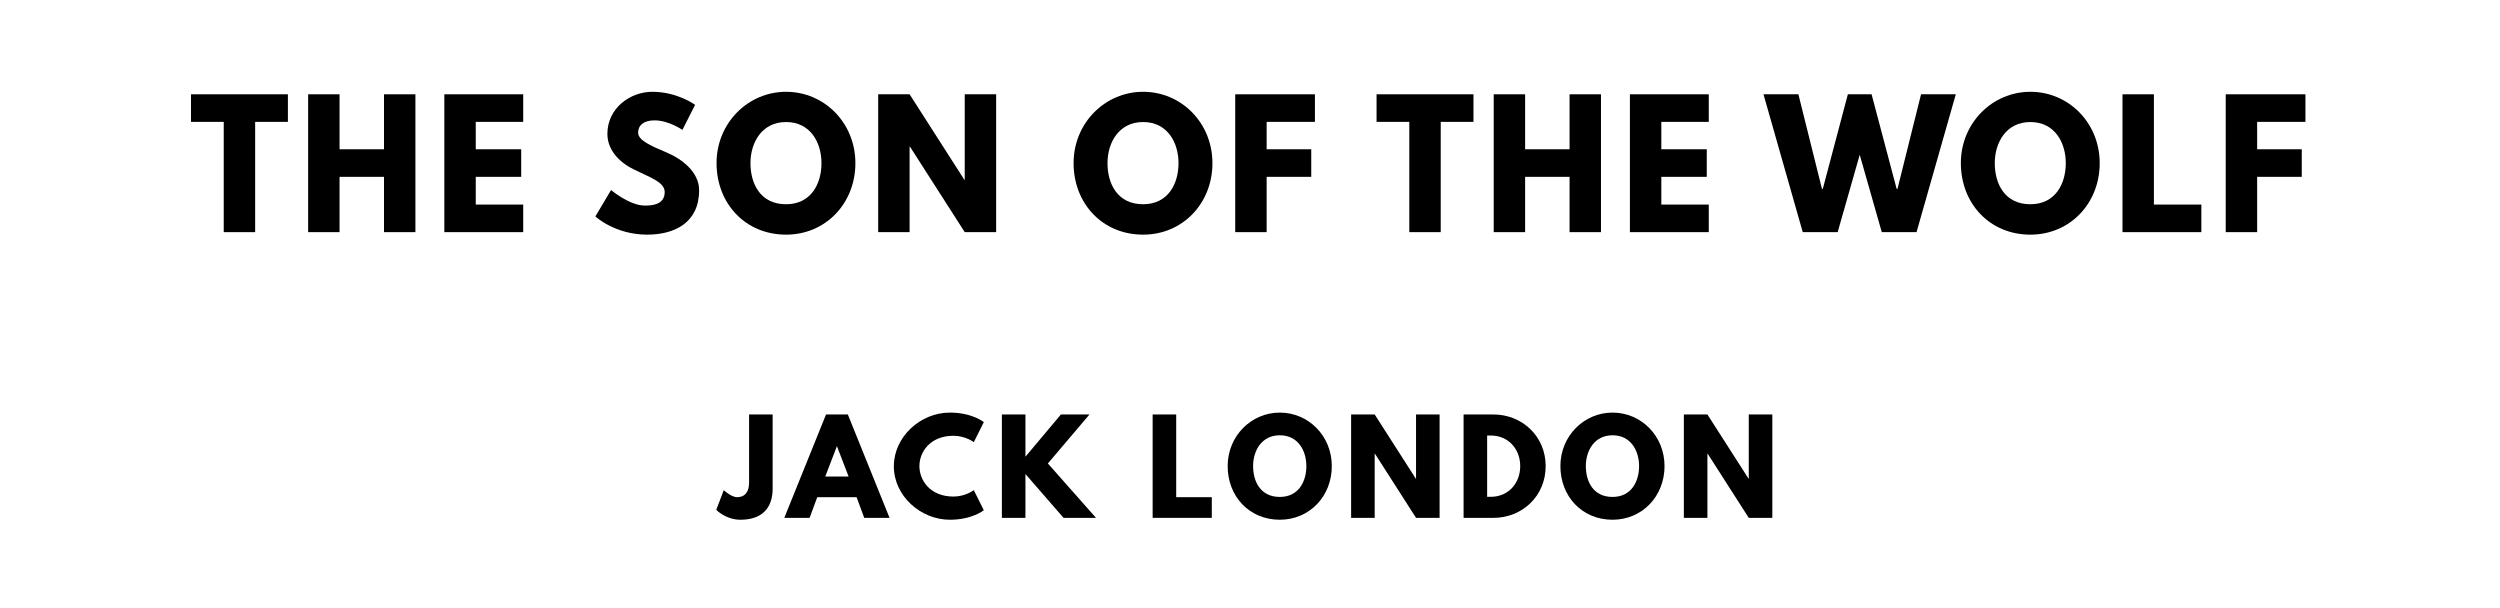
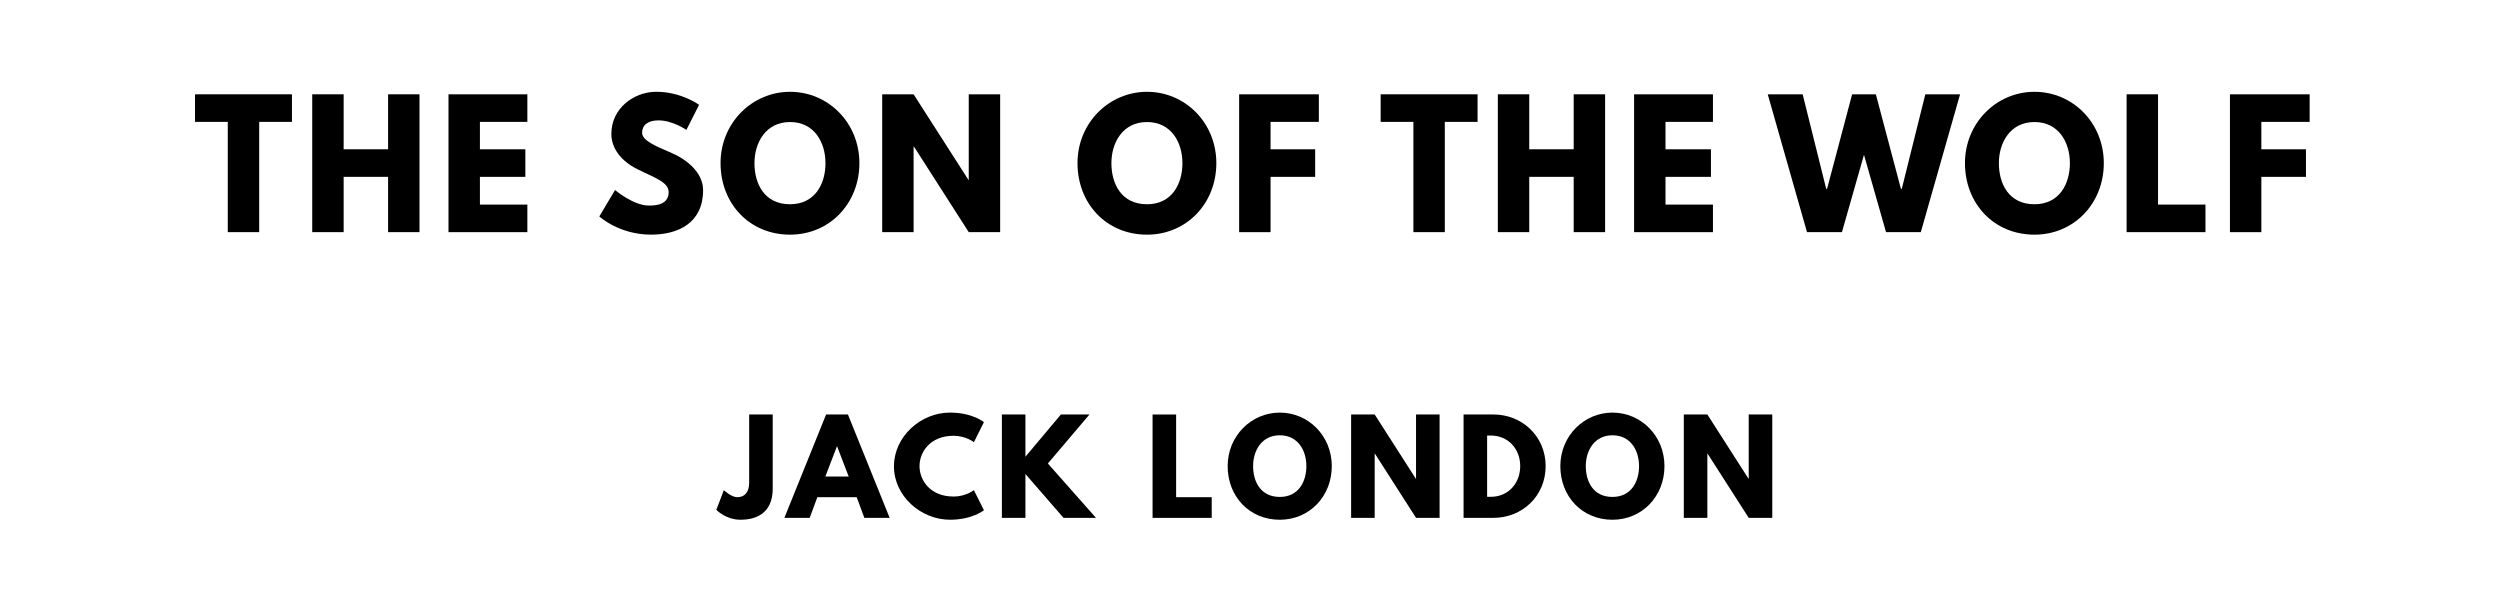
<svg xmlns="http://www.w3.org/2000/svg" version="1.1" viewBox="0 0 1400 340">
  <g aria-label="THE SON OF THE WOLF">
-     <path d="m 106.955,68.246 h 18.339 V 130 h 17.591 V 68.246 h 18.339 V 52.807 h -54.269 z" />
-     <path d="M 190.149,99.029 H 215.038 V 130 h 17.591 V 52.807 H 215.038 V 83.591 H 190.149 V 52.807 H 172.558 V 130 h 17.591 z" />
-     <path d="M 292.994,52.807 H 248.83 V 130 h 44.164 v -15.439 h -26.573 V 99.029 h 25.45 V 83.591 H 266.421 V 68.246 h 26.573 z" />
-     <path d="m 365.308,51.404 c -12.444,0 -25.17,9.17 -25.17,23.579 0,8.047 5.427,15.251 14.69,19.836 9.17,4.585 17.404,7.111 17.404,12.725 0,7.205 -7.298,7.579 -11.135,7.579 -8.608,0 -18.901,-8.702 -18.901,-8.702 l -8.795,14.784 c 0,0 10.947,10.199 29.006,10.199 15.064,0 29.099,-6.456 29.099,-24.889 0,-10.105 -9.45,-17.404 -18.058,-21.053 -8.795,-3.743 -16.094,-6.83 -16.094,-11.135 0,-4.211 3.181,-6.924 9.17,-6.924 7.953,0 15.626,5.333 15.626,5.333 l 7.111,-14.035 c 0,0 -9.918,-7.298 -23.953,-7.298 z" />
-     <path d="m 401.268,91.357 c 0,22.55 16.094,40.047 38.924,40.047 22.175,0 38.83,-17.497 38.83,-40.047 0,-22.55 -17.404,-39.953 -38.83,-39.953 -21.24,0 -38.924,17.404 -38.924,39.953 z m 18.994,0 c 0,-11.509 6.363,-23.018 19.93,-23.018 13.661,0 19.836,11.509 19.836,23.018 0,11.509 -5.801,23.018 -19.836,23.018 -14.409,0 -19.93,-11.509 -19.93,-23.018 z" />
-     <path d="m 509.374,82.094 h 0.187 L 540.251,130 h 17.591 V 52.807 h -17.591 v 47.906 h -0.187 L 509.374,52.807 H 491.784 V 130 h 17.591 z" />
-     <path d="m 601.209,91.357 c 0,22.55 16.094,40.047 38.924,40.047 22.175,0 38.83,-17.497 38.83,-40.047 0,-22.55 -17.404,-39.953 -38.83,-39.953 -21.24,0 -38.924,17.404 -38.924,39.953 z m 18.994,0 c 0,-11.509 6.363,-23.018 19.93,-23.018 13.661,0 19.836,11.509 19.836,23.018 0,11.509 -5.801,23.018 -19.836,23.018 -14.409,0 -19.93,-11.509 -19.93,-23.018 z" />
-     <path d="M 736.357,52.807 H 691.725 V 130 h 17.591 V 99.029 h 24.982 V 83.591 H 709.316 V 68.246 h 27.041 z" />
-     <path d="M 770.873,68.246 H 789.212 V 130 h 17.591 V 68.246 h 18.339 V 52.807 h -54.269 z" />
-     <path d="m 854.067,99.029 h 24.889 V 130 h 17.591 V 52.807 H 878.956 V 83.591 H 854.067 V 52.807 H 836.477 V 130 h 17.591 z" />
-     <path d="M 956.912,52.807 H 912.749 V 130 h 44.164 v -15.439 h -26.573 V 99.029 h 25.45 V 83.591 H 930.339 V 68.246 h 26.573 z" />
-     <path d="m 1053.797,130 h 19.462 l 21.988,-77.193 h -19.462 l -13.193,52.959 h -0.468 l -14.035,-52.959 h -13.287 l -14.035,52.959 h -0.468 l -13.193,-52.959 H 987.551 L 1009.539,130 h 19.555 l 12.351,-43.322 z" />
-     <path d="m 1098.08,91.357 c 0,22.55 16.094,40.047 38.924,40.047 22.175,0 38.83,-17.497 38.83,-40.047 0,-22.55 -17.404,-39.953 -38.83,-39.953 -21.24,0 -38.924,17.404 -38.924,39.953 z m 18.994,0 c 0,-11.509 6.362,-23.018 19.93,-23.018 13.661,0 19.836,11.509 19.836,23.018 0,11.509 -5.801,23.018 -19.836,23.018 -14.409,0 -19.93,-11.509 -19.93,-23.018 z" />
-     <path d="m 1206.187,52.807 h -17.591 V 130 h 44.164 v -15.439 h -26.573 z" />
-     <path d="m 1291.042,52.807 h -44.632 V 130 h 17.591 V 99.029 h 24.983 V 83.591 h -24.983 V 68.246 h 27.041 z" />
+     <path d="M109.22,68.25l0.00-15.44l54.27,0.00l0.00,15.44l-18.34,0.00l0.00,61.75l-17.59,0.00l0.00-61.75l-18.34,0.00z" />
+     <path d="M192.44,99.03l0.00,30.97l-17.59,0.00l0.00-77.19l17.59,0.00l0.00,30.78l24.89,0.00l0.00-30.78l17.59,0.00l0.00,77.19l-17.59,0.00l0.00-30.97l-24.89,0.00z" />
+     <path d="M295.32,52.81l0.00,15.44l-26.57,0.00l0.00,15.35l25.45,0.00l0.00,15.44l-25.45,0.00l0.00,15.53l26.57,0.00l0.00,15.44l-44.16,0.00l0.00-77.19l44.16,0.00z" />
+     <path d="M367.54,51.40c14.04,0.00,23.95,7.30,23.95,7.30l-7.11,14.04s-7.67-5.33-15.63-5.33c-5.99,0.00-9.17,2.71-9.17,6.92c0.00,4.30,7.30,7.39,16.09,11.13c8.61,3.65,18.06,10.95,18.06,21.05c0.00,18.43-14.04,24.89-29.10,24.89c-18.06,0.00-29.01-10.20-29.01-10.20l8.80-14.78s10.29,8.70,18.90,8.70c3.84,0.00,11.13-0.37,11.13-7.58c0.00-5.61-8.23-8.14-17.40-12.73c-9.26-4.58-14.69-11.79-14.69-19.84c0.00-14.41,12.73-23.58,25.17-23.58z" />
+     <path d="M403.51,91.36c0.00-22.55,17.68-39.95,38.92-39.95c21.43,0.00,38.83,17.40,38.83,39.95s-16.65,40.05-38.83,40.05c-22.83,0.00-38.92-17.50-38.92-40.05z  M422.50,91.36c0.00,11.51,5.52,23.02,19.93,23.02c14.04,0.00,19.84-11.51,19.84-23.02s-6.18-23.02-19.84-23.02c-13.57,0.00-19.93,11.51-19.93,23.02z" />
+     <path d="M511.62,82.09l0.00,47.91l-17.59,0.00l0.00-77.19l17.59,0.00l30.69,47.91l0.19,0.00l0.00-47.91l17.59,0.00l0.00,77.19l-17.59,0.00l-30.69-47.91l-0.19,0.00z" />
+     <path d="M603.40,91.36c0.00-22.55,17.68-39.95,38.92-39.95c21.43,0.00,38.83,17.40,38.83,39.95s-16.65,40.05-38.83,40.05c-22.83,0.00-38.92-17.50-38.92-40.05z  M622.39,91.36c0.00,11.51,5.52,23.02,19.93,23.02c14.04,0.00,19.84-11.51,19.84-23.02s-6.18-23.02-19.84-23.02c-13.57,0.00-19.93,11.51-19.93,23.02z" />
+     <path d="M738.55,52.81l0.00,15.44l-27.04,0.00l0.00,15.35l24.98,0.00l0.00,15.44l-24.98,0.00l0.00,30.97l-17.59,0.00l0.00-77.19l44.63,0.00z" />
+     <path d="M773.16,68.25l0.00-15.44l54.27,0.00l0.00,15.44l-18.34,0.00l0.00,61.75l-17.59,0.00l0.00-61.75l-18.34,0.00z" />
+     <path d="M856.38,99.03l0.00,30.97l-17.59,0.00l0.00-77.19l17.59,0.00l0.00,30.78l24.89,0.00l0.00-30.78l17.59,0.00l0.00,77.19l-17.59,0.00l0.00-30.97l-24.89,0.00z" />
+     <path d="M959.25,52.81l0.00,15.44l-26.57,0.00l0.00,15.35l25.45,0.00l0.00,15.44l-25.45,0.00l0.00,15.53l26.57,0.00l0.00,15.44l-44.16,0.00l0.00-77.19l44.16,0.00z" />
+     <path d="M1056.18,130.00l-12.35-43.32l-12.35,43.32l-19.56,0.00l-21.99-77.19l19.56,0.00l13.19,52.96l0.47,0.00l14.04-52.96l13.29,0.00l14.04,52.96l0.47,0.00l13.19-52.96l19.46,0.00l-21.99,77.19l-19.46,0.00z" />
+     <path d="M1100.38,91.36c0.00-22.55,17.68-39.95,38.92-39.95c21.43,0.00,38.83,17.40,38.83,39.95s-16.65,40.05-38.83,40.05c-22.83,0.00-38.92-17.50-38.92-40.05z  M1119.37,91.36c0.00,11.51,5.52,23.02,19.93,23.02c14.04,0.00,19.84-11.51,19.84-23.02s-6.18-23.02-19.84-23.02c-13.57,0.00-19.93,11.51-19.93,23.02z" />
+     <path d="M1208.49,52.81l0.00,61.75l26.57,0.00l0.00,15.44l-44.16,0.00l0.00-77.19l17.59,0.00z" />
+     <path d="M1293.40,52.81l0.00,15.44l-27.04,0.00l0.00,15.35l24.98,0.00l0.00,15.44l-24.98,0.00l0.00,30.97l-17.59,0.00l0.00-77.19l44.63,0.00z" />
  </g>
  <g aria-label="JACK LONDON">
-     <path d="M 432.679,232.105 H 419.486 v 38.175 c 0,5.825 -2.877,8.14 -6.667,8.14 -3.368,0 -7.509,-3.93 -7.509,-3.93 l -4.211,11.018 c 0,0 5.263,5.544 13.544,5.544 11.579,0 18.035,-6.035 18.035,-17.404 z" />
-     <path d="M 474.785,232.105 H 462.574 L 439.206,290 h 14.175 l 4.281,-11.579 h 22.035 L 483.978,290 h 14.175 z m 0.421,34.737 H 462.153 L 468.609,250 h 0.14 z" />
-     <path d="m 533.957,278.07 c -13.263,0 -19.088,-9.263 -19.088,-17.053 0,-7.719 5.825,-16.982 19.088,-16.982 6.737,0 11.368,3.579 11.368,3.579 l 5.614,-11.228 c 0,0 -6.456,-5.333 -19.018,-5.333 -16.421,0 -31.368,13.474 -31.368,30.105 0,16.561 15.018,29.895 31.368,29.895 12.561,0 19.018,-5.333 19.018,-5.333 l -5.614,-11.228 c 0,0 -4.632,3.579 -11.368,3.579 z" />
-     <path d="m 613.757,290 -26.947,-30.456 23.298,-27.439 h -16 l -19.86,23.649 V 232.105 H 561.055 V 290 h 13.193 V 265.439 L 595.582,290 Z" />
-     <path d="M 658.673,232.105 H 645.48 V 290 h 33.123 V 278.421 H 658.673 Z" />
-     <path d="m 687.494,261.018 c 0,16.912 12.07,30.035 29.193,30.035 16.632,0 29.123,-13.123 29.123,-30.035 0,-16.912 -13.053,-29.965 -29.123,-29.965 -15.93,0 -29.193,13.053 -29.193,29.965 z m 14.246,0 c 0,-8.632 4.772,-17.263 14.947,-17.263 10.246,0 14.877,8.632 14.877,17.263 0,8.632 -4.351,17.263 -14.877,17.263 -10.807,0 -14.947,-8.632 -14.947,-17.263 z" />
-     <path d="m 769.824,254.07 h 0.14 L 792.982,290 h 13.193 v -57.895 h -13.193 v 35.93 h -0.14 L 769.824,232.105 H 756.631 V 290 h 13.193 z" />
-     <path d="M 819.608,232.105 V 290 h 16.772 c 15.93,0 29.193,-12.07 29.193,-28.982 0,-16.842 -13.333,-28.912 -29.193,-28.912 z m 13.193,46.105 v -34.316 h 2.035 c 9.825,0 16.491,7.509 16.491,17.193 -0.07,9.684 -6.737,17.123 -16.491,17.123 z" />
-     <path d="m 873.821,261.018 c 0,16.912 12.07,30.035 29.193,30.035 16.632,0 29.123,-13.123 29.123,-30.035 0,-16.912 -13.053,-29.965 -29.123,-29.965 -15.93,0 -29.193,13.053 -29.193,29.965 z m 14.246,0 c 0,-8.632 4.772,-17.263 14.947,-17.263 10.246,0 14.877,8.632 14.877,17.263 0,8.632 -4.351,17.263 -14.877,17.263 -10.807,0 -14.947,-8.632 -14.947,-17.263 z" />
-     <path d="m 956.151,254.07 h 0.14 L 979.309,290 h 13.193 v -57.895 h -13.193 v 35.93 h -0.14 L 956.151,232.105 H 942.958 V 290 h 13.193 z" />
+     <path d="M432.72,232.11l0.00,41.54c0.00,11.37-6.46,17.40-18.04,17.40c-8.28,0.00-13.54-5.54-13.54-5.54l4.21-11.02s4.14,3.93,7.51,3.93c3.79,0.00,6.67-2.32,6.67-8.14l0.00-38.18l13.19,0.00z" />
+     <path d="M474.84,232.11l23.37,57.89l-14.18,0.00l-4.28-11.58l-22.04,0.00l-4.28,11.58l-14.18,0.00l23.37-57.89l12.21,0.00z  M475.26,266.84l-6.46-16.84l-0.14,0.00l-6.46,16.84l13.05,0.00z" />
+     <path d="M534.02,278.07c6.74,0.00,11.37-3.58,11.37-3.58l5.61,11.23s-6.46,5.33-19.02,5.33c-16.35,0.00-31.37-13.33-31.37-29.89c0.00-16.63,14.95-30.11,31.37-30.11c12.56,0.00,19.02,5.33,19.02,5.33l-5.61,11.23s-4.63-3.58-11.37-3.58c-13.26,0.00-19.09,9.26-19.09,16.98c0.00,7.79,5.82,17.05,19.09,17.05z" />
+     <path d="M613.75,290.00l-18.18,0.00l-21.33-24.56l0.00,24.56l-13.19,0.00l0.00-57.89l13.19,0.00l0.00,23.65l19.86-23.65l16.00,0.00l-23.30,27.44z" />
+     <path d="M658.63,232.11l0.00,46.32l19.93,0.00l0.00,11.58l-33.12,0.00l0.00-57.89l13.19,0.00z" />
+     <path d="M687.49,261.02c0.00-16.91,13.26-29.96,29.19-29.96c16.07,0.00,29.12,13.05,29.12,29.96s-12.49,30.04-29.12,30.04c-17.12,0.00-29.19-13.12-29.19-30.04z  M701.74,261.02c0.00,8.63,4.14,17.26,14.95,17.26c10.53,0.00,14.88-8.63,14.88-17.26s-4.63-17.26-14.88-17.26c-10.18,0.00-14.95,8.63-14.95,17.26z" />
+     <path d="M769.82,254.07l0.00,35.93l-13.19,0.00l0.00-57.89l13.19,0.00l23.02,35.93l0.14,0.00l0.00-35.93l13.19,0.00l0.00,57.89l-13.19,0.00l-23.02-35.93l-0.14,0.00z" />
+     <path d="M819.60,232.11l16.77,0.00c15.86,0.00,29.19,12.07,29.19,28.91c0.00,16.91-13.26,28.98-29.19,28.98l-16.77,0.00l0.00-57.89z  M832.79,278.21l2.04,0.00c9.75,0.00,16.42-7.44,16.49-17.12c0.00-9.68-6.67-17.19-16.49-17.19l-2.04,0.00l0.00,34.32z" />
+     <path d="M873.79,261.02c0.00-16.91,13.26-29.96,29.19-29.96c16.07,0.00,29.12,13.05,29.12,29.96s-12.49,30.04-29.12,30.04c-17.12,0.00-29.19-13.12-29.19-30.04z  M888.04,261.02c0.00,8.63,4.14,17.26,14.95,17.26c10.53,0.00,14.88-8.63,14.88-17.26s-4.63-17.26-14.88-17.26c-10.18,0.00-14.95,8.63-14.95,17.26z" />
+     <path d="M956.12,254.07l0.00,35.93l-13.19,0.00l0.00-57.89l13.19,0.00l23.02,35.93l0.14,0.00l0.00-35.93l13.19,0.00l0.00,57.89l-13.19,0.00l-23.02-35.93l-0.14,0.00z" />
  </g>
</svg>
